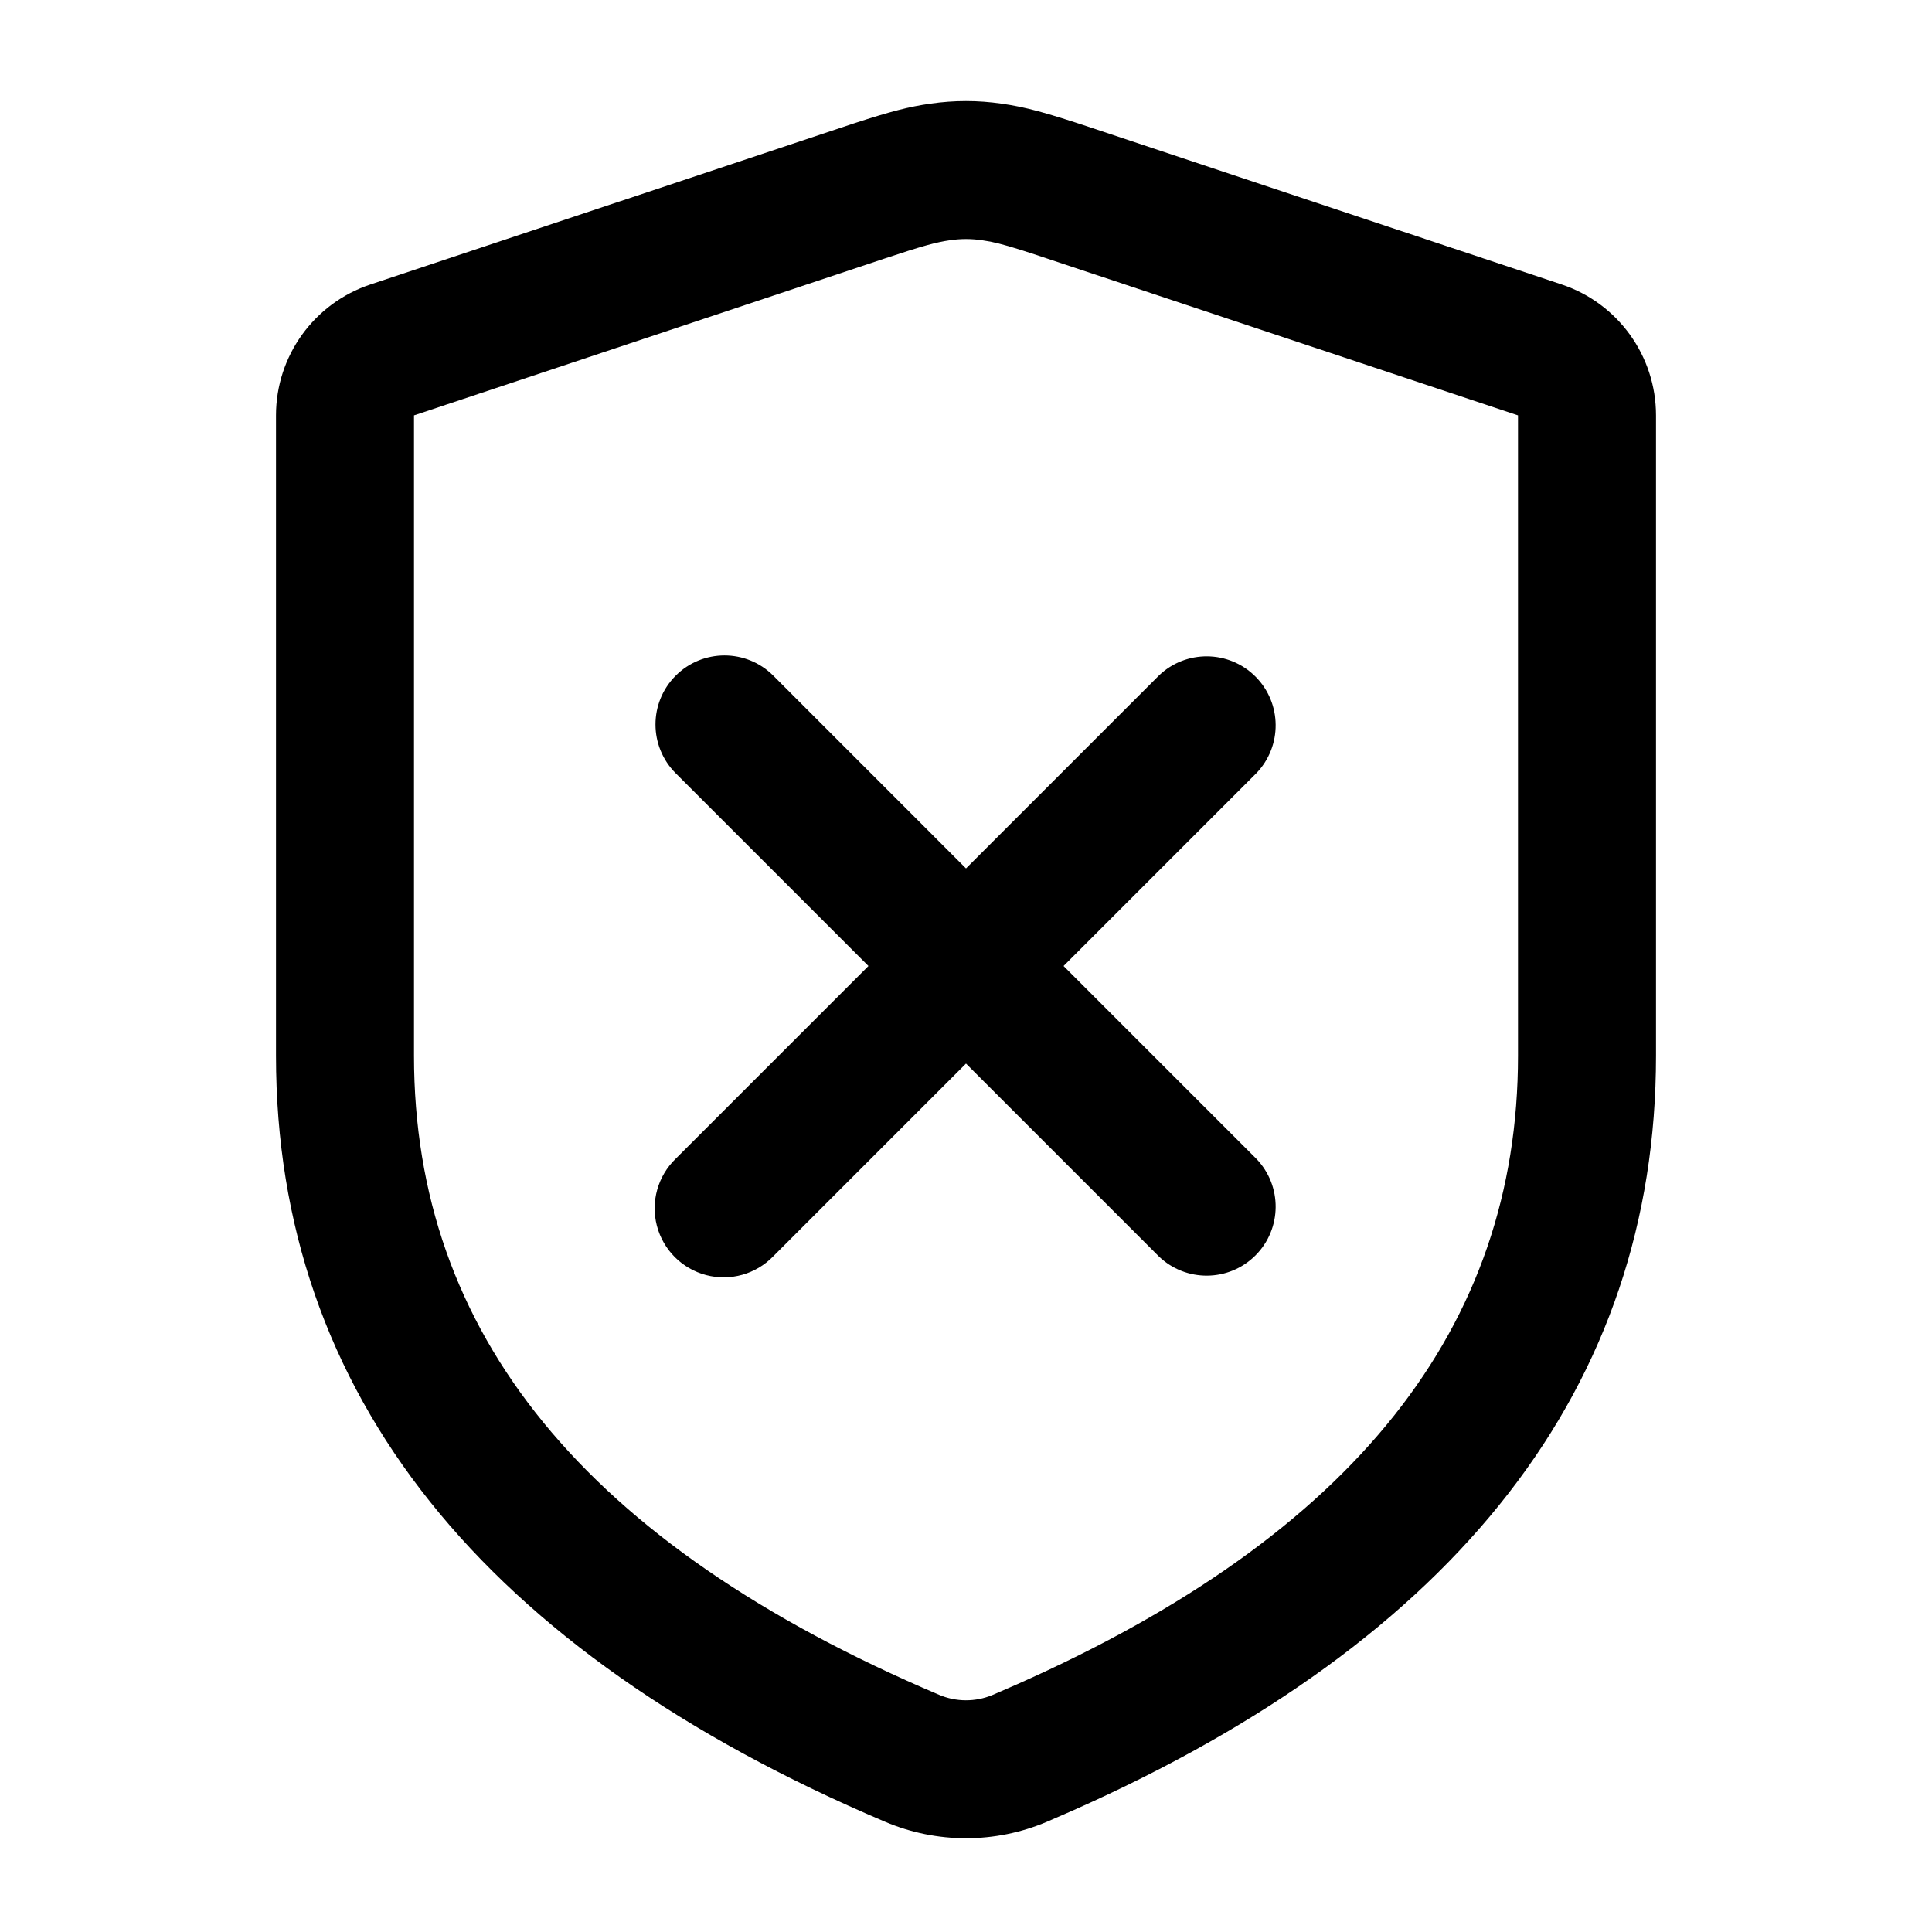
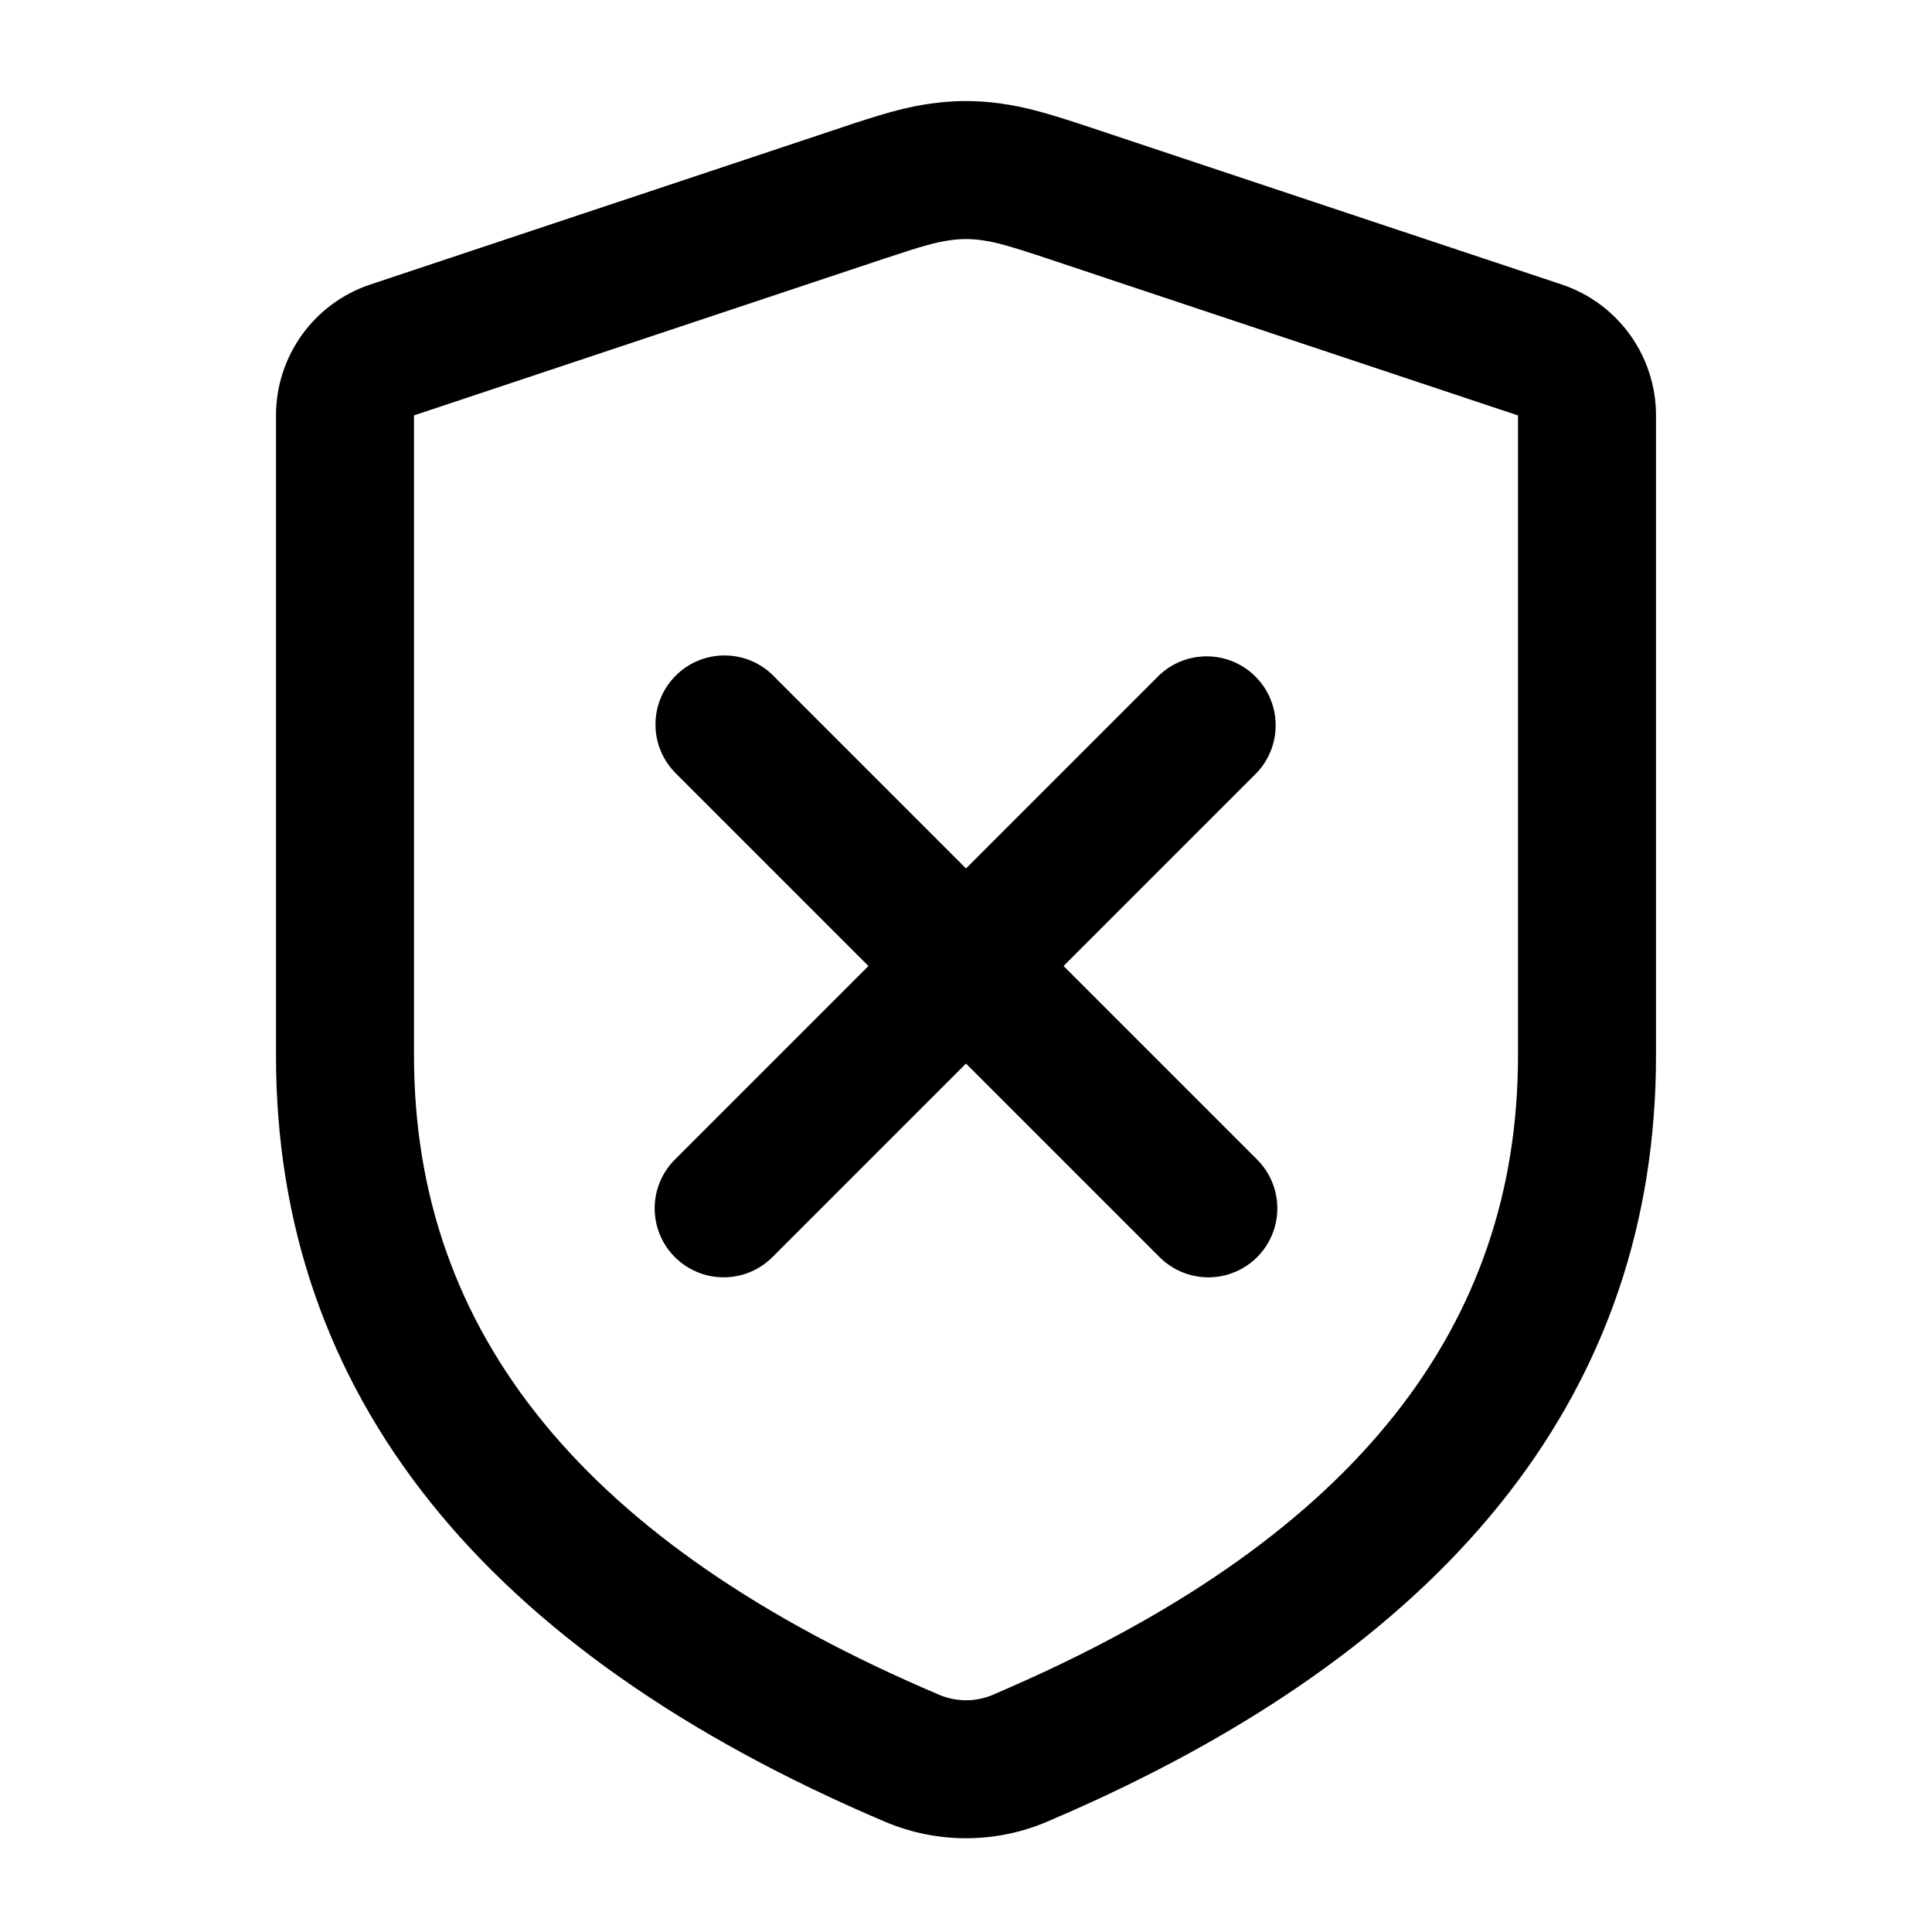
- <svg xmlns="http://www.w3.org/2000/svg" fill="none" height="28" width="28">
-   <path clip-rule="evenodd" d="M14.516 1.502c-.35-.05-.682-.05-1.032 0-.31.044-.575.112-1.108.286L5.368 4.123A2 2 0 004 6.021V15.3c0 4.902 3.007 8.629 8.826 11.102a3 3 0 002.348 0l.368-.16C21.122 23.767 24 20.094 24 15.3V6.02a2 2 0 00-1.367-1.897l-6.82-2.273c-.664-.221-.952-.299-1.297-.348zm-.75 1.98a1.58 1.58 0 01.468 0l.121.02c.147.03.326.081.668.194L22 6.02V15.3c0 3.926-2.36 6.936-7.262 9.111l-.354.154a.996.996 0 01-.775-.003C8.47 22.378 6 19.316 6 15.3V6.02l6.82-2.273c.558-.186.747-.236.946-.265zm-2.559 6.31a1 1 0 00-1.414 1.415L12.586 14l-2.793 2.793a1 1 0 101.414 1.414L14 15.414l2.793 2.793a1 1 0 001.414-1.414L15.414 14l2.793-2.793a1 1 0 00-1.414-1.414L14 12.586z" fill="currentColor" fill-rule="evenodd" />
+ <svg xmlns="http://www.w3.org/2000/svg" width="28" height="28" fill="currentColor" viewBox="0 0 28 28">
+   <path fill-rule="evenodd" d="M14.516 1.502c-.35-.05-.682-.05-1.032 0-.31.044-.575.112-1.108.286L5.368 4.123A2 2 0 0 0 4 6.021V15.3c0 4.902 3.007 8.629 8.826 11.102a3 3 0 0 0 2.348 0l.368-.16C21.122 23.767 24 20.094 24 15.3V6.02a2 2 0 0 0-1.367-1.897l-6.82-2.273c-.664-.221-.952-.299-1.297-.348Zm-.75 1.98c.163-.023.305-.023.467 0l.122.02c.147.03.326.081.668.193L22 6.021V15.3c0 3.926-2.36 6.936-7.262 9.11l-.354.155a.996.996 0 0 1-.775-.004C8.47 22.378 6 19.316 6 15.3V6.02l6.82-2.273c.558-.186.747-.237.947-.265Zm-2.559 6.31a1 1 0 0 0-1.414 1.415L12.586 14l-2.793 2.793a1 1 0 1 0 1.414 1.414L14 15.414l2.793 2.793a1 1 0 1 0 1.414-1.414L15.414 14l2.793-2.793a1 1 0 0 0-1.414-1.414L14 12.586l-2.793-2.793Z" clip-rule="evenodd" />
</svg>
